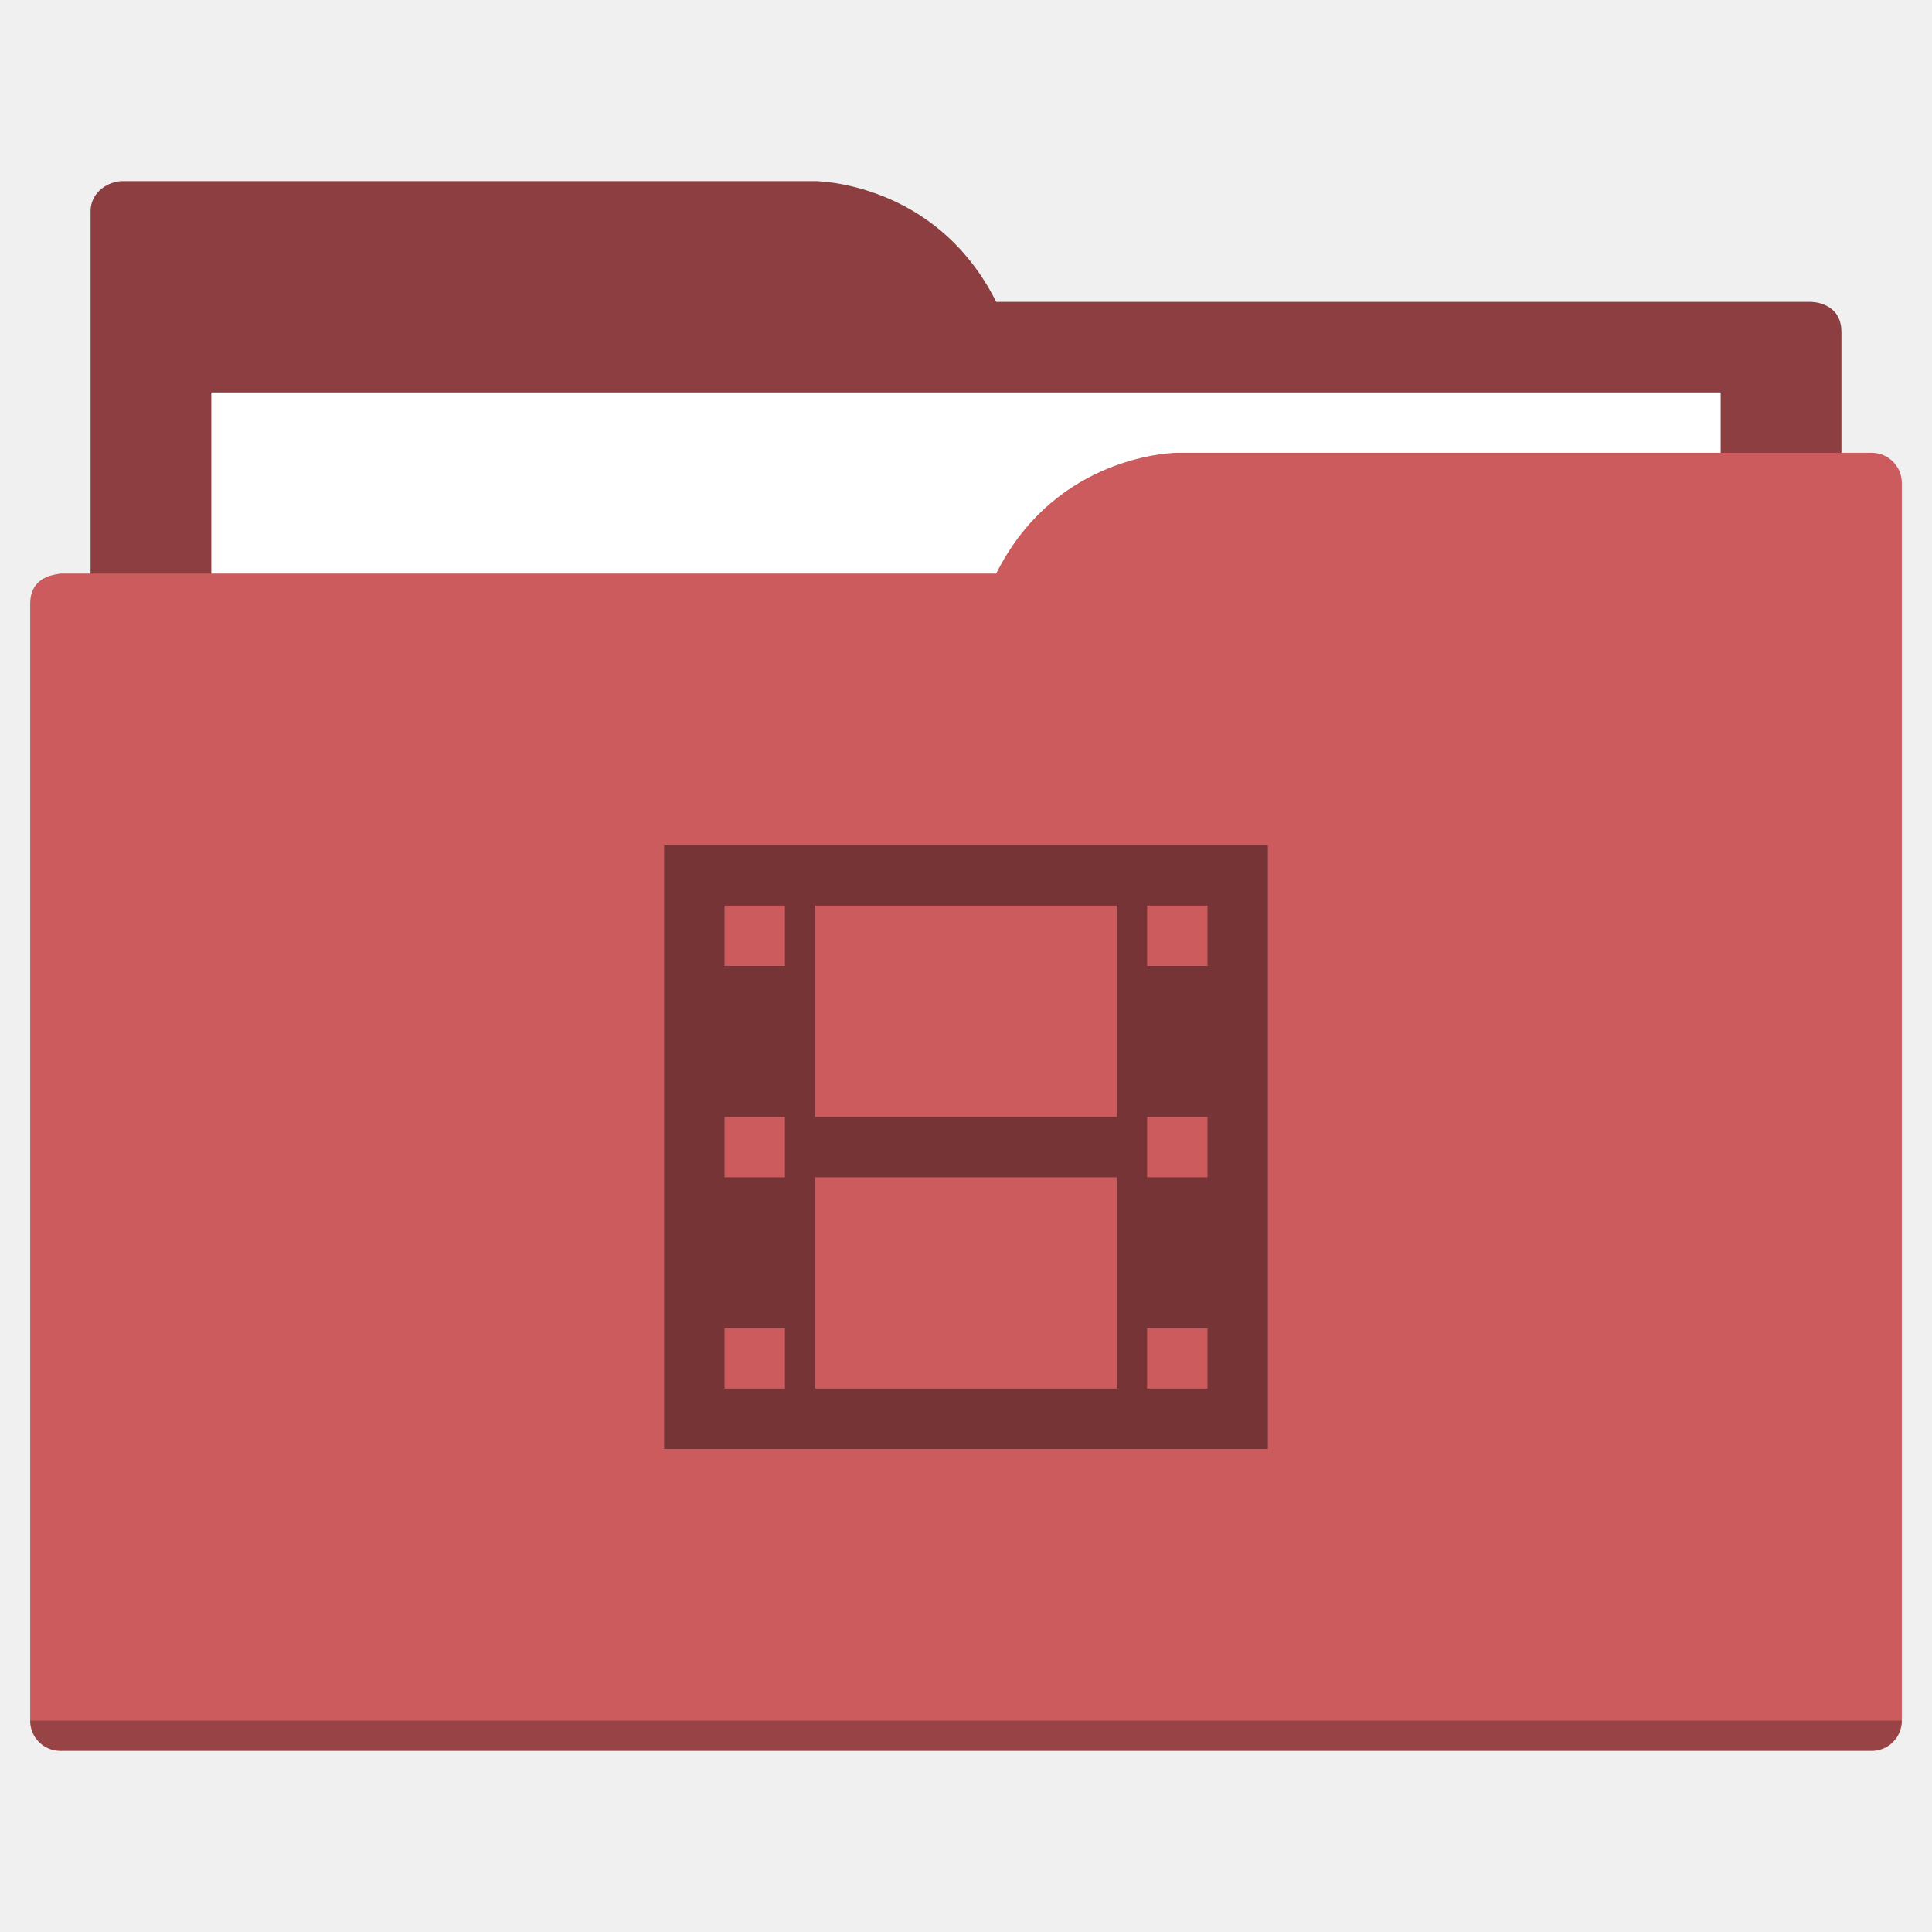
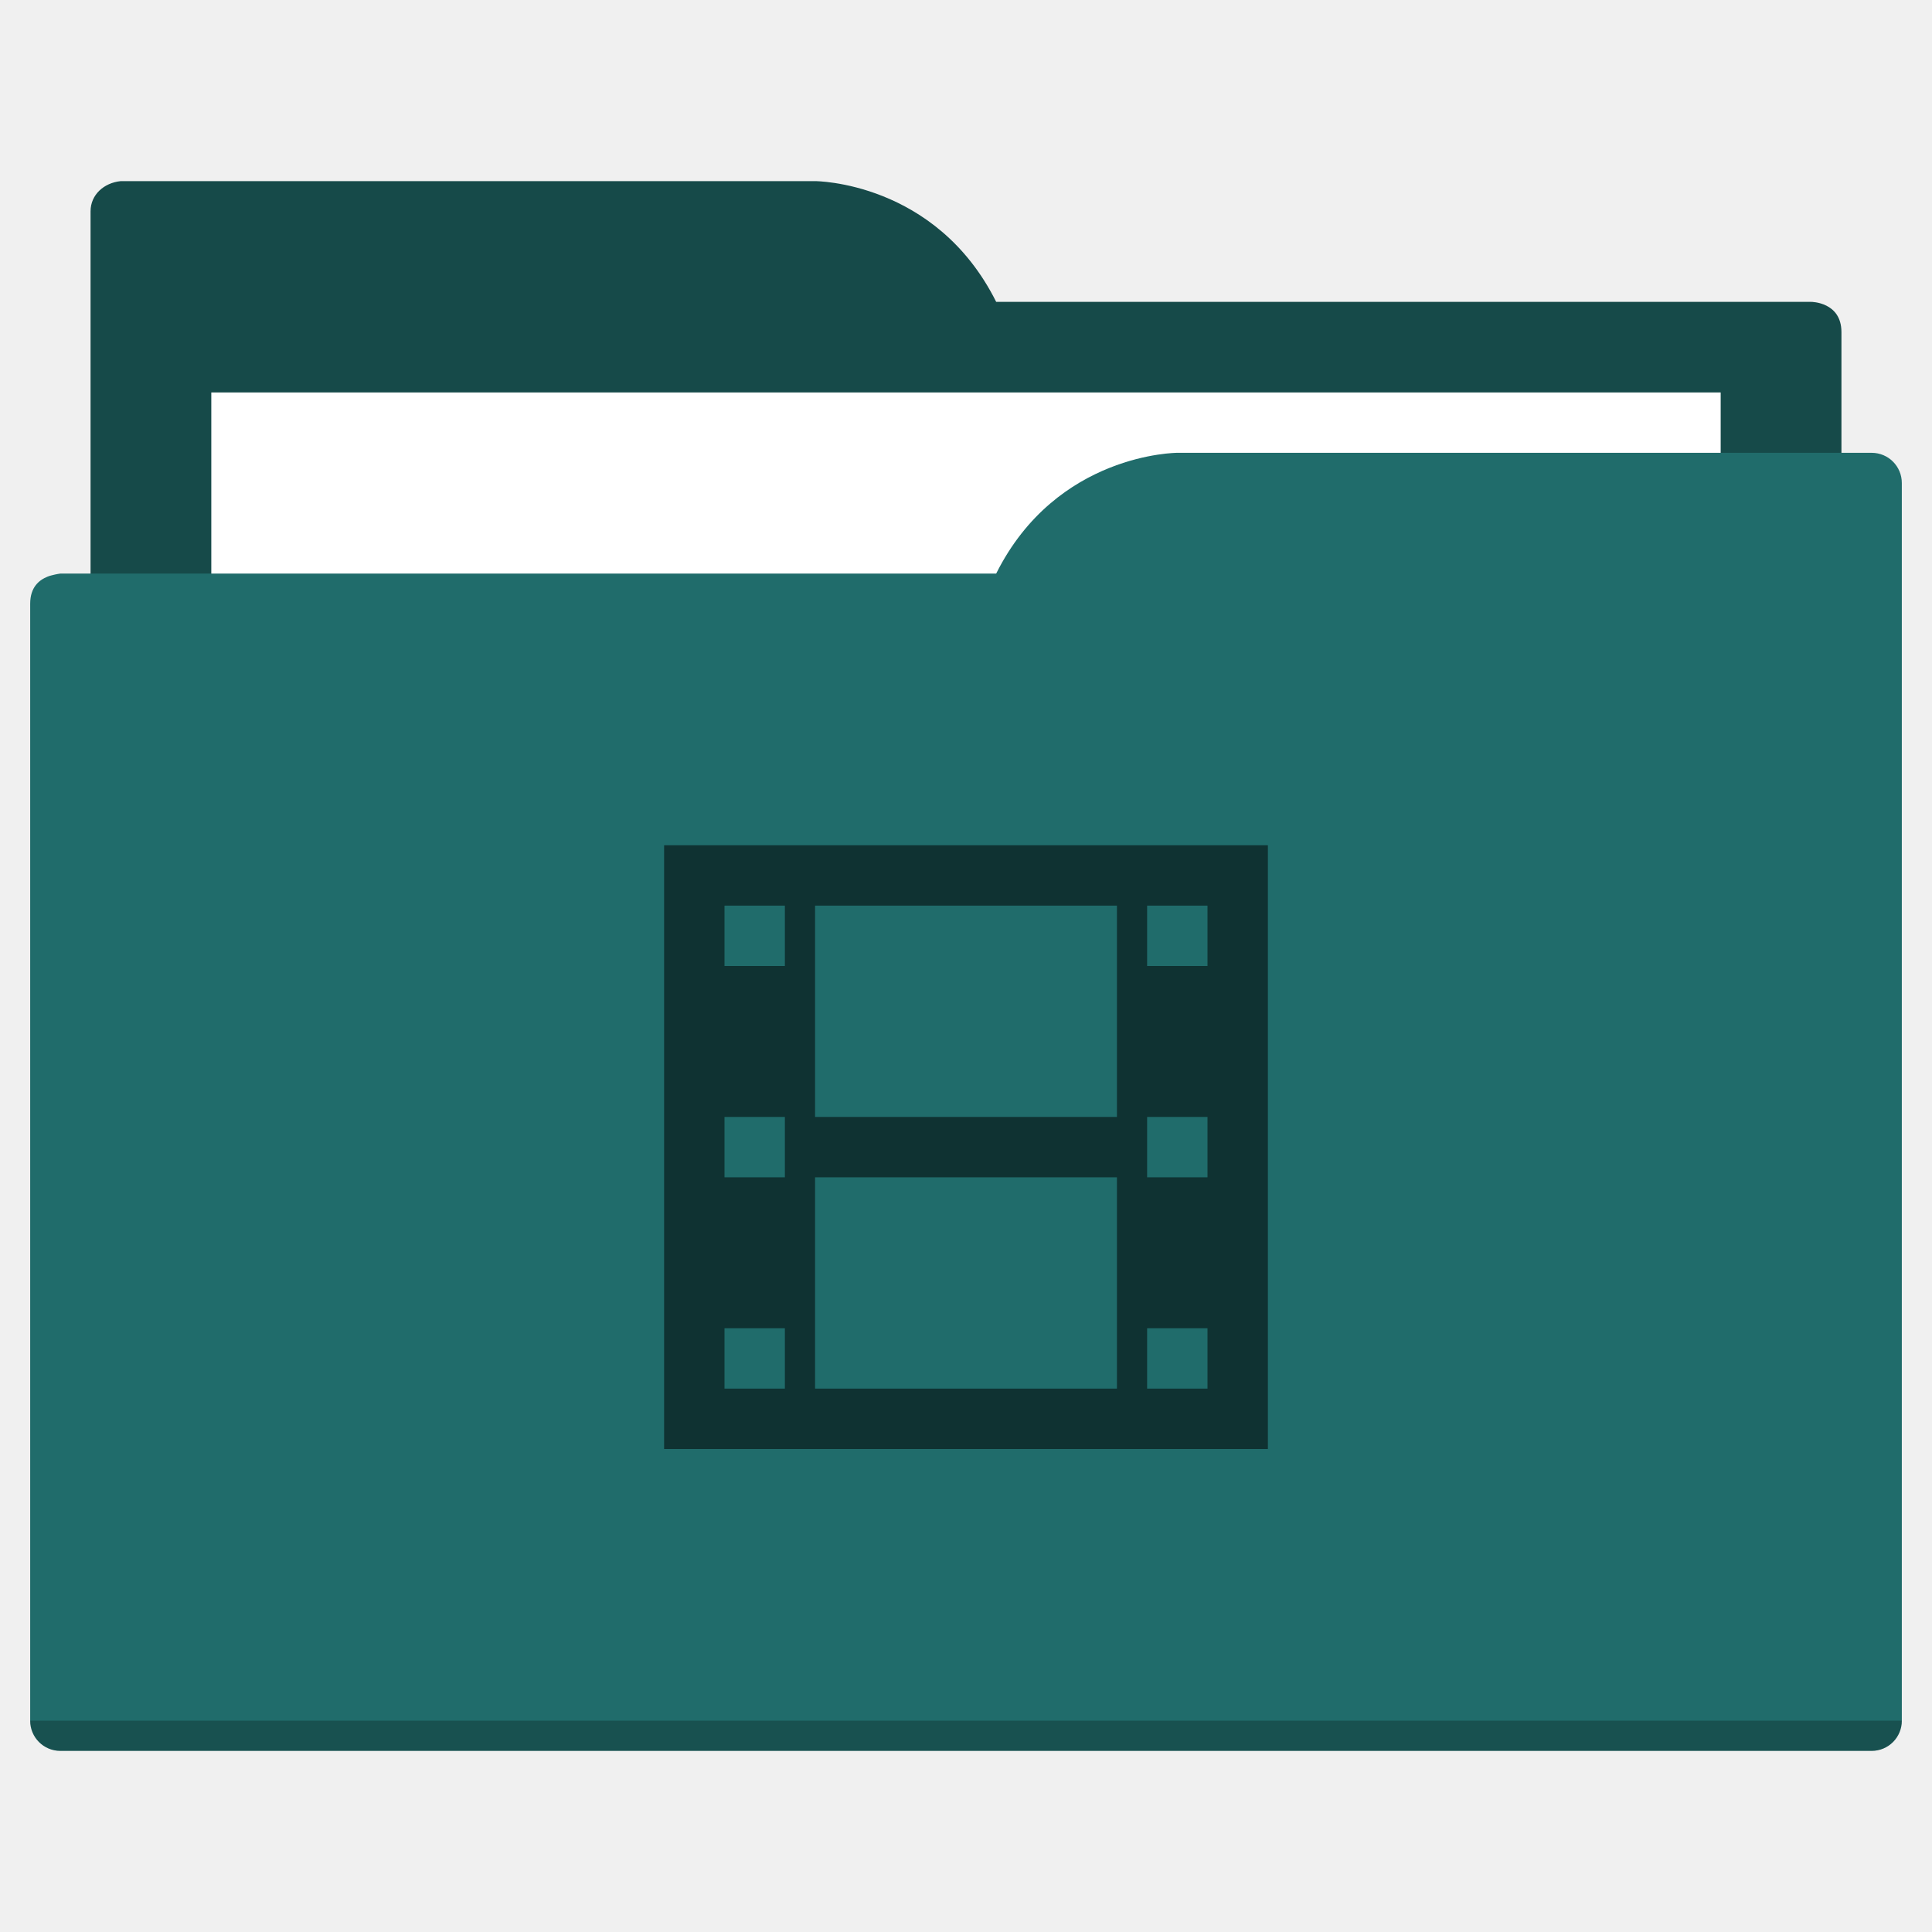
<svg xmlns="http://www.w3.org/2000/svg" width="64" height="64" id="svg5453" version="1.1" viewBox="0 0 64 64">
  <defs id="defs5455" />
  <g id="layer1" transform="translate(-384.5714,-483.798)">
-     <path style="fill:#8c3e40;fill-opacity:1;fill-rule:evenodd;stroke:none;stroke-width:1px;stroke-linecap:butt;stroke-linejoin:miter;stroke-opacity:1" d="M 4 6 C 3.449 6.055 3 6.446 3 7 L 3 9 L 3 49 L 61 49 L 61 14 L 61 13 L 61 11 C 61 10 60 10 60 10 L 58 10 L 37 10 L 33 10 C 31 6 27 6 27 6 L 5 6 L 4 6 z " transform="translate(384.5714,483.798)" id="folderTab" />
+     <path style="fill:#164a49;fill-opacity:1;fill-rule:evenodd;stroke:none;stroke-width:1px;stroke-linecap:butt;stroke-linejoin:miter;stroke-opacity:1" d="M 4 6 C 3.449 6.055 3 6.446 3 7 L 3 9 L 3 49 L 61 49 L 61 14 L 61 13 L 61 11 C 61 10 60 10 60 10 L 58 10 L 37 10 L 33 10 C 31 6 27 6 27 6 L 5 6 L 4 6 z " transform="translate(384.5714,483.798)" id="folderTab" />
    <path style="color:#000000;text-decoration:none;text-decoration-line:none;text-decoration-style:solid;text-decoration-color:#000000;white-space:normal;clip-rule:nonzero;display:inline;overflow:visible;visibility:visible;opacity:1;isolation:auto;mix-blend-mode:normal;color-interpolation:sRGB;color-interpolation-filters:linearRGB;solid-color:#000000;solid-opacity:1;fill:#ffffff;fill-opacity:1;fill-rule:nonzero;stroke:none;stroke-width:1;stroke-linecap:butt;stroke-linejoin:miter;stroke-miterlimit:4;stroke-dasharray:none;stroke-dashoffset:0;stroke-opacity:1;color-rendering:auto;image-rendering:auto;shape-rendering:auto;text-rendering:auto;enable-background:accumulate" d="m 391.571,496.798 50,0 0,32 -50,0 z" id="folderPaper" />
-     <path style="fill:#cb5b5d;fill-opacity:1;fill-rule:evenodd;stroke:none;stroke-width:1px;stroke-linecap:butt;stroke-linejoin:miter;stroke-opacity:1" d="M 39 15 C 39 15 35 15 33 19 L 29 19 L 4 19 L 2 19 C 2 19 1.868 19.017 1.711 19.059 C 1.665 19.073 1.619 19.081 1.576 19.102 C 1.302 19.211 1 19.445 1 20 L 1 22 L 1 23 L 1 57 C 1 57.554 1.446 58 2 58 L 62 58 C 62.554 58 63 57.554 63 57 L 63 18 L 63 16 C 63 15.446 62.554 15 62 15 L 61 15 L 39 15 z " transform="translate(384.5714,483.798)" id="folderFront" />
+     <path style="fill:#206c6b;fill-opacity:1;fill-rule:evenodd;stroke:none;stroke-width:1px;stroke-linecap:butt;stroke-linejoin:miter;stroke-opacity:1" d="M 39 15 C 39 15 35 15 33 19 L 29 19 L 4 19 L 2 19 C 2 19 1.868 19.017 1.711 19.059 C 1.665 19.073 1.619 19.081 1.576 19.102 C 1.302 19.211 1 19.445 1 20 L 1 22 L 1 23 L 1 57 C 1 57.554 1.446 58 2 58 L 62 58 C 62.554 58 63 57.554 63 57 L 63 18 L 63 16 C 63 15.446 62.554 15 62 15 L 61 15 L 39 15 z " transform="translate(384.5714,483.798)" id="folderFront" />
    <path style="opacity:0.25;fill:#000000;fill-opacity:1;stroke:none" d="m 385.571,540.798 c 0,0.554 0.446,1 1,1 l 60,0 c 0.554,0 1,-0.446 1,-1 z" id="folderShadow" />
-     <path style="color:#000000;clip-rule:nonzero;display:inline;overflow:visible;visibility:visible;opacity:1;isolation:auto;mix-blend-mode:normal;color-interpolation:sRGB;color-interpolation-filters:linearRGB;solid-color:#000000;solid-opacity:1;fill:#773436;fill-opacity:1;fill-rule:nonzero;stroke:none;stroke-width:1;stroke-linecap:butt;stroke-linejoin:miter;stroke-miterlimit:4;stroke-dasharray:none;stroke-dashoffset:0;stroke-opacity:1;color-rendering:auto;image-rendering:auto;shape-rendering:auto;text-rendering:auto;enable-background:accumulate" d="m 22,28 0,20 20,0 0,-20 -20,0 z m 2,2 2,0 0,2 -2,0 0,-2 z m 3,0 10,0 0,7 -10,0 0,-7 z m 11,0 2,0 0,2 -2,0 0,-2 z m -14,7 2,0 0,2 -2,0 0,-2 z m 14,0 2,0 0,2 -2,0 0,-2 z m -11,2 10,0 0,7 -10,0 0,-7 z m -3,5 2,0 0,2 -2,0 0,-2 z m 14,0 2,0 0,2 -2,0 0,-2 z" transform="translate(384.5714,483.798)" id="folderGlyph" />
-     <rect style="color:#000000;clip-rule:nonzero;display:inline;overflow:visible;visibility:visible;opacity:1;isolation:auto;mix-blend-mode:normal;color-interpolation:sRGB;color-interpolation-filters:linearRGB;solid-color:#000000;solid-opacity:1;fill:#8c3e40;fill-opacity:1;fill-rule:nonzero;stroke:none;stroke-width:1;stroke-linecap:butt;stroke-linejoin:miter;stroke-miterlimit:4;stroke-dasharray:none;stroke-dashoffset:0;stroke-opacity:1;color-rendering:auto;image-rendering:auto;shape-rendering:auto;text-rendering:auto;enable-background:accumulate" id="rect4157" width="5" height="5" x="377.571" y="483.798" />
-     <rect style="color:#000000;clip-rule:nonzero;display:inline;overflow:visible;visibility:visible;opacity:1;isolation:auto;mix-blend-mode:normal;color-interpolation:sRGB;color-interpolation-filters:linearRGB;solid-color:#000000;solid-opacity:1;fill:#cb5b5d;fill-opacity:1;fill-rule:nonzero;stroke:none;stroke-width:1;stroke-linecap:butt;stroke-linejoin:miter;stroke-miterlimit:4;stroke-dasharray:none;stroke-dashoffset:0;stroke-opacity:1;color-rendering:auto;image-rendering:auto;shape-rendering:auto;text-rendering:auto;enable-background:accumulate" id="rect4157-5" width="5" height="5" x="377.571" y="491.798" />
-     <rect style="color:#000000;clip-rule:nonzero;display:inline;overflow:visible;visibility:visible;opacity:1;isolation:auto;mix-blend-mode:normal;color-interpolation:sRGB;color-interpolation-filters:linearRGB;solid-color:#000000;solid-opacity:1;fill:#773436;fill-opacity:1;fill-rule:nonzero;stroke:none;stroke-width:1;stroke-linecap:butt;stroke-linejoin:miter;stroke-miterlimit:4;stroke-dasharray:none;stroke-dashoffset:0;stroke-opacity:1;color-rendering:auto;image-rendering:auto;shape-rendering:auto;text-rendering:auto;enable-background:accumulate" id="rect4157-8" width="5" height="5" x="377.571" y="499.798" />
+     <path style="color:#000000;clip-rule:nonzero;display:inline;overflow:visible;visibility:visible;opacity:1;isolation:auto;mix-blend-mode:normal;color-interpolation:sRGB;color-interpolation-filters:linearRGB;solid-color:#000000;solid-opacity:1;fill:#0f3232;fill-opacity:1;fill-rule:nonzero;stroke:none;stroke-width:1;stroke-linecap:butt;stroke-linejoin:miter;stroke-miterlimit:4;stroke-dasharray:none;stroke-dashoffset:0;stroke-opacity:1;color-rendering:auto;image-rendering:auto;shape-rendering:auto;text-rendering:auto;enable-background:accumulate" d="m 22,28 0,20 20,0 0,-20 -20,0 z m 2,2 2,0 0,2 -2,0 0,-2 z m 3,0 10,0 0,7 -10,0 0,-7 z m 11,0 2,0 0,2 -2,0 0,-2 z m -14,7 2,0 0,2 -2,0 0,-2 z m 14,0 2,0 0,2 -2,0 0,-2 z m -11,2 10,0 0,7 -10,0 0,-7 z m -3,5 2,0 0,2 -2,0 0,-2 z m 14,0 2,0 0,2 -2,0 0,-2 z" transform="translate(384.5714,483.798)" id="folderGlyph" />
+     <rect style="color:#000000;clip-rule:nonzero;display:inline;overflow:visible;visibility:visible;opacity:1;isolation:auto;mix-blend-mode:normal;color-interpolation:sRGB;color-interpolation-filters:linearRGB;solid-color:#000000;solid-opacity:1;fill:#164a49;fill-opacity:1;fill-rule:nonzero;stroke:none;stroke-width:1;stroke-linecap:butt;stroke-linejoin:miter;stroke-miterlimit:4;stroke-dasharray:none;stroke-dashoffset:0;stroke-opacity:1;color-rendering:auto;image-rendering:auto;shape-rendering:auto;text-rendering:auto;enable-background:accumulate" id="rect4157" width="5" height="5" x="377.571" y="483.798" />
+     <rect style="color:#000000;clip-rule:nonzero;display:inline;overflow:visible;visibility:visible;opacity:1;isolation:auto;mix-blend-mode:normal;color-interpolation:sRGB;color-interpolation-filters:linearRGB;solid-color:#000000;solid-opacity:1;fill:#206c6b;fill-opacity:1;fill-rule:nonzero;stroke:none;stroke-width:1;stroke-linecap:butt;stroke-linejoin:miter;stroke-miterlimit:4;stroke-dasharray:none;stroke-dashoffset:0;stroke-opacity:1;color-rendering:auto;image-rendering:auto;shape-rendering:auto;text-rendering:auto;enable-background:accumulate" id="rect4157-5" width="5" height="5" x="377.571" y="491.798" />
+     <rect style="color:#000000;clip-rule:nonzero;display:inline;overflow:visible;visibility:visible;opacity:1;isolation:auto;mix-blend-mode:normal;color-interpolation:sRGB;color-interpolation-filters:linearRGB;solid-color:#000000;solid-opacity:1;fill:#0f3232;fill-opacity:1;fill-rule:nonzero;stroke:none;stroke-width:1;stroke-linecap:butt;stroke-linejoin:miter;stroke-miterlimit:4;stroke-dasharray:none;stroke-dashoffset:0;stroke-opacity:1;color-rendering:auto;image-rendering:auto;shape-rendering:auto;text-rendering:auto;enable-background:accumulate" id="rect4157-8" width="5" height="5" x="377.571" y="499.798" />
  </g>
</svg>
